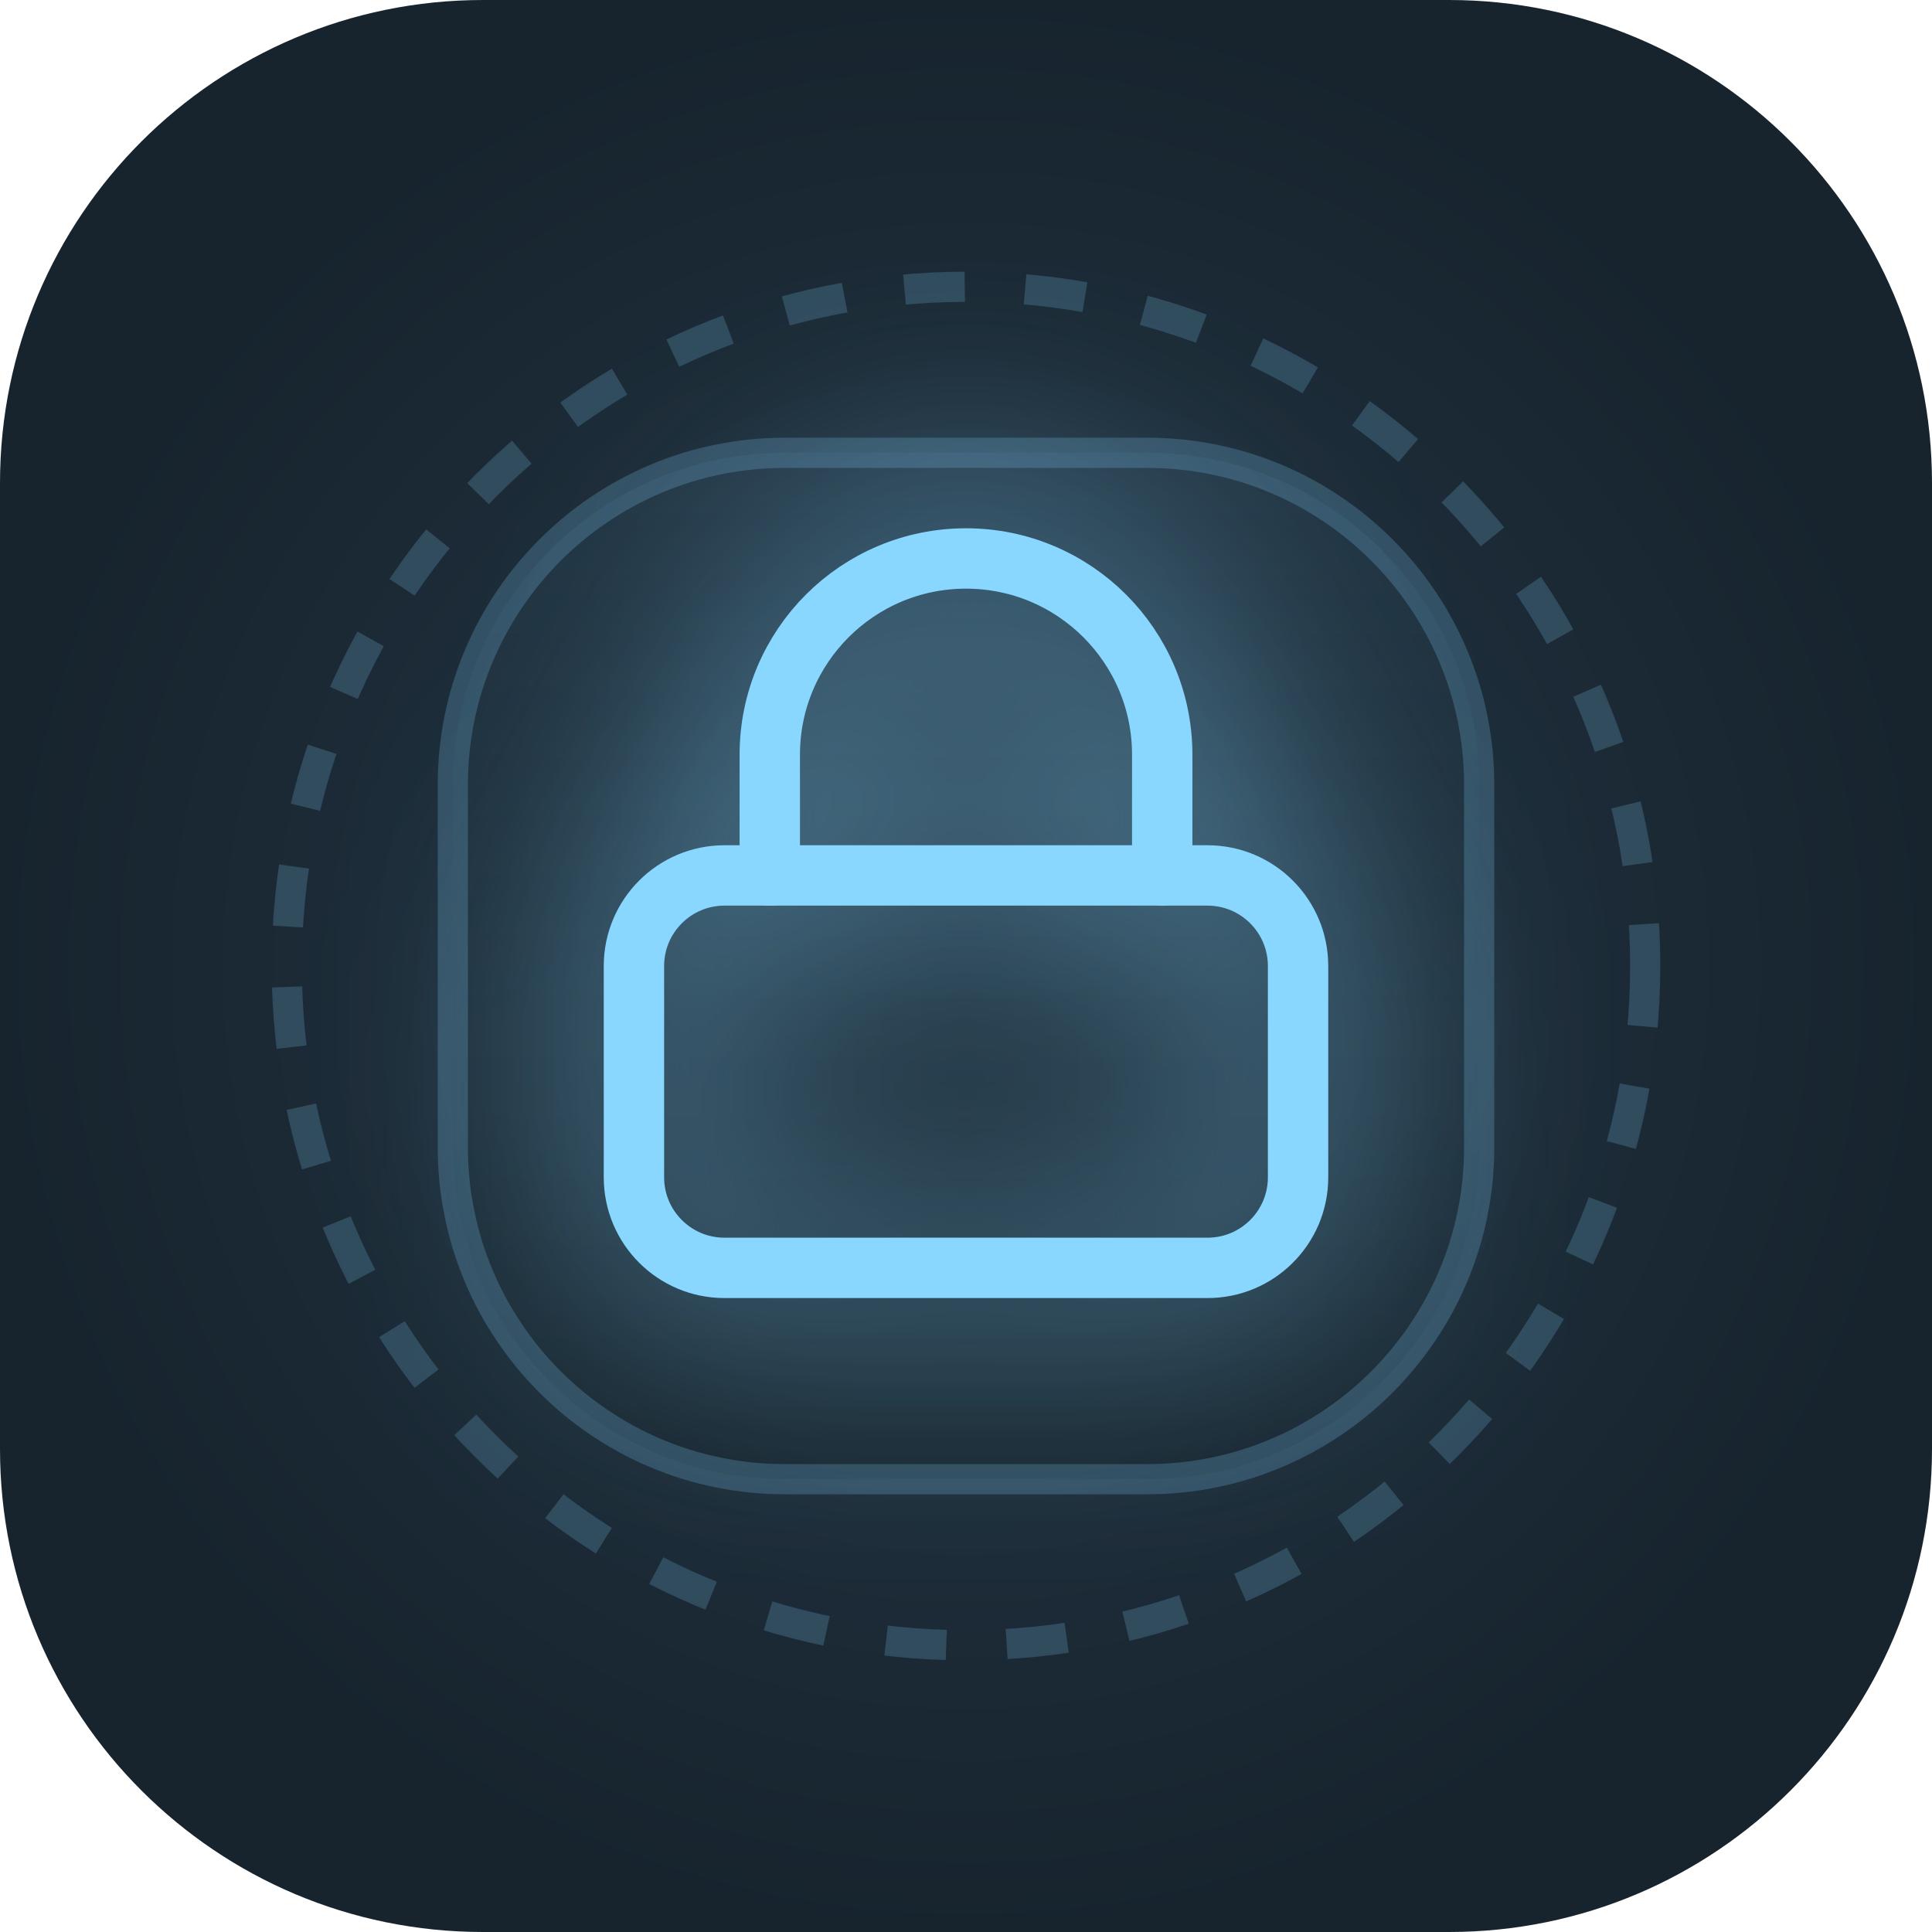
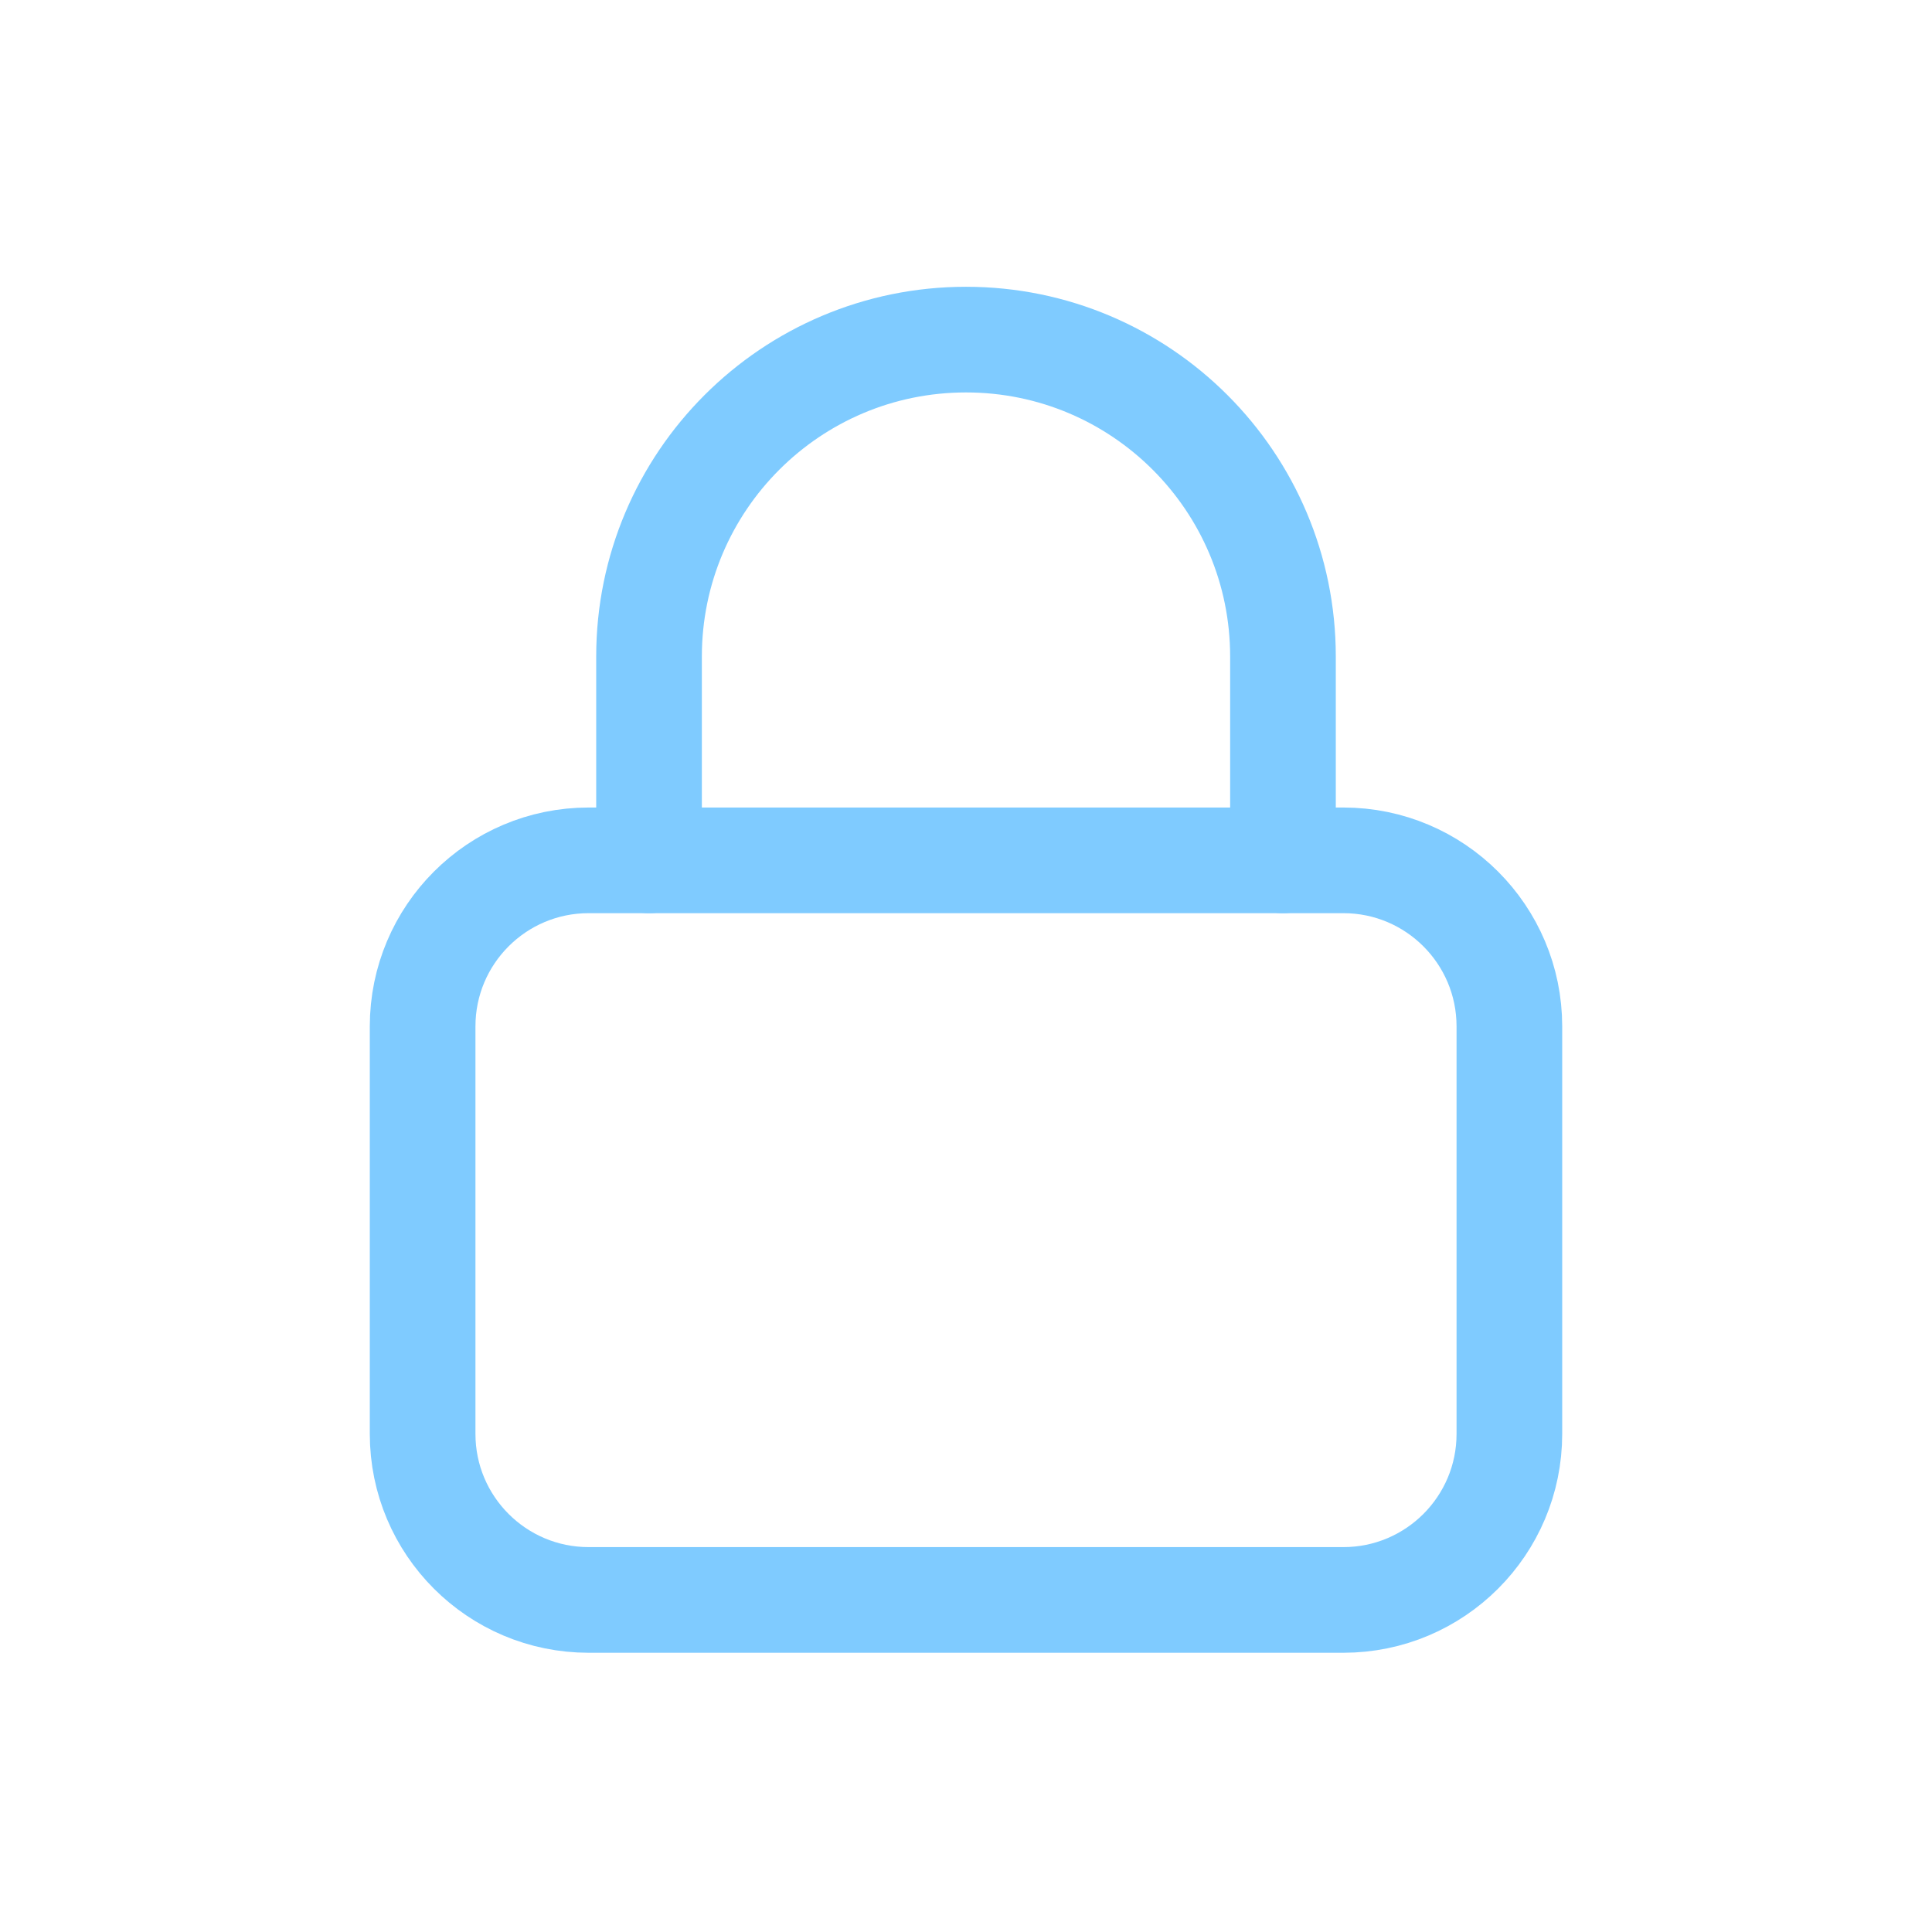
- <svg xmlns="http://www.w3.org/2000/svg" viewBox="0 0 128 128" fill="none">
-   <defs>
-     <radialGradient id="bgClosed" cx="0" cy="0" r="1" gradientUnits="userSpaceOnUse" gradientTransform="translate(64 64) rotate(90) scale(64)">
-       <stop stop-color="#243746" />
-       <stop offset="1" stop-color="#17242E" />
-     </radialGradient>
-     <linearGradient id="panelClosed" x1="64" y1="24" x2="64" y2="104" gradientUnits="userSpaceOnUse">
-       <stop stop-color="#233746" />
-       <stop offset="1" stop-color="#16232C" />
-     </linearGradient>
-     <filter id="glowClosed" x="14" y="14" width="100" height="100" filterUnits="userSpaceOnUse">
-       <feGaussianBlur stdDeviation="8" result="blur" />
-       <feMerge>
-         <feMergeNode in="blur" />
-         <feMergeNode in="SourceGraphic" />
-       </feMerge>
-     </filter>
-   </defs>
-   <rect width="128" height="128" rx="32" fill="url(#bgClosed)" />
-   <circle cx="64" cy="64" r="45" stroke="#84D3FF" stroke-opacity=".2" stroke-width="2" stroke-dasharray="4 4" />
-   <circle cx="64" cy="64" r="34" fill="#223542" fill-opacity=".55" />
-   <rect x="30" y="30" width="68" height="68" rx="22" fill="url(#panelClosed)" stroke="#84D3FF" stroke-opacity=".22" stroke-width="2" />
-   <rect x="32" y="32" width="64" height="64" rx="20" fill="url(#panelClosed)" />
-   <g filter="url(#glowClosed)">
-     <rect x="42" y="58" width="44" height="26" rx="6" stroke="#89D7FF" stroke-width="4" />
-     <path d="M51 58V50C51 42.82 56.82 37 64 37C71.18 37 77 42.82 77 50V58" stroke="#89D7FF" stroke-width="4" stroke-linecap="round" stroke-linejoin="round" />
-   </g>
+ <svg xmlns="http://www.w3.org/2000/svg" viewBox="0 0 512 512" fill="none">
+   <rect x="112" y="228" width="288" height="196" rx="44" stroke="#7FCBFF" stroke-width="28" />
+   <path d="M172 228V174c0-46.392 37.608-84 84-84s84 37.608 84 84v54" stroke="#7FCBFF" stroke-width="28" stroke-linecap="round" stroke-linejoin="round" />
</svg>
